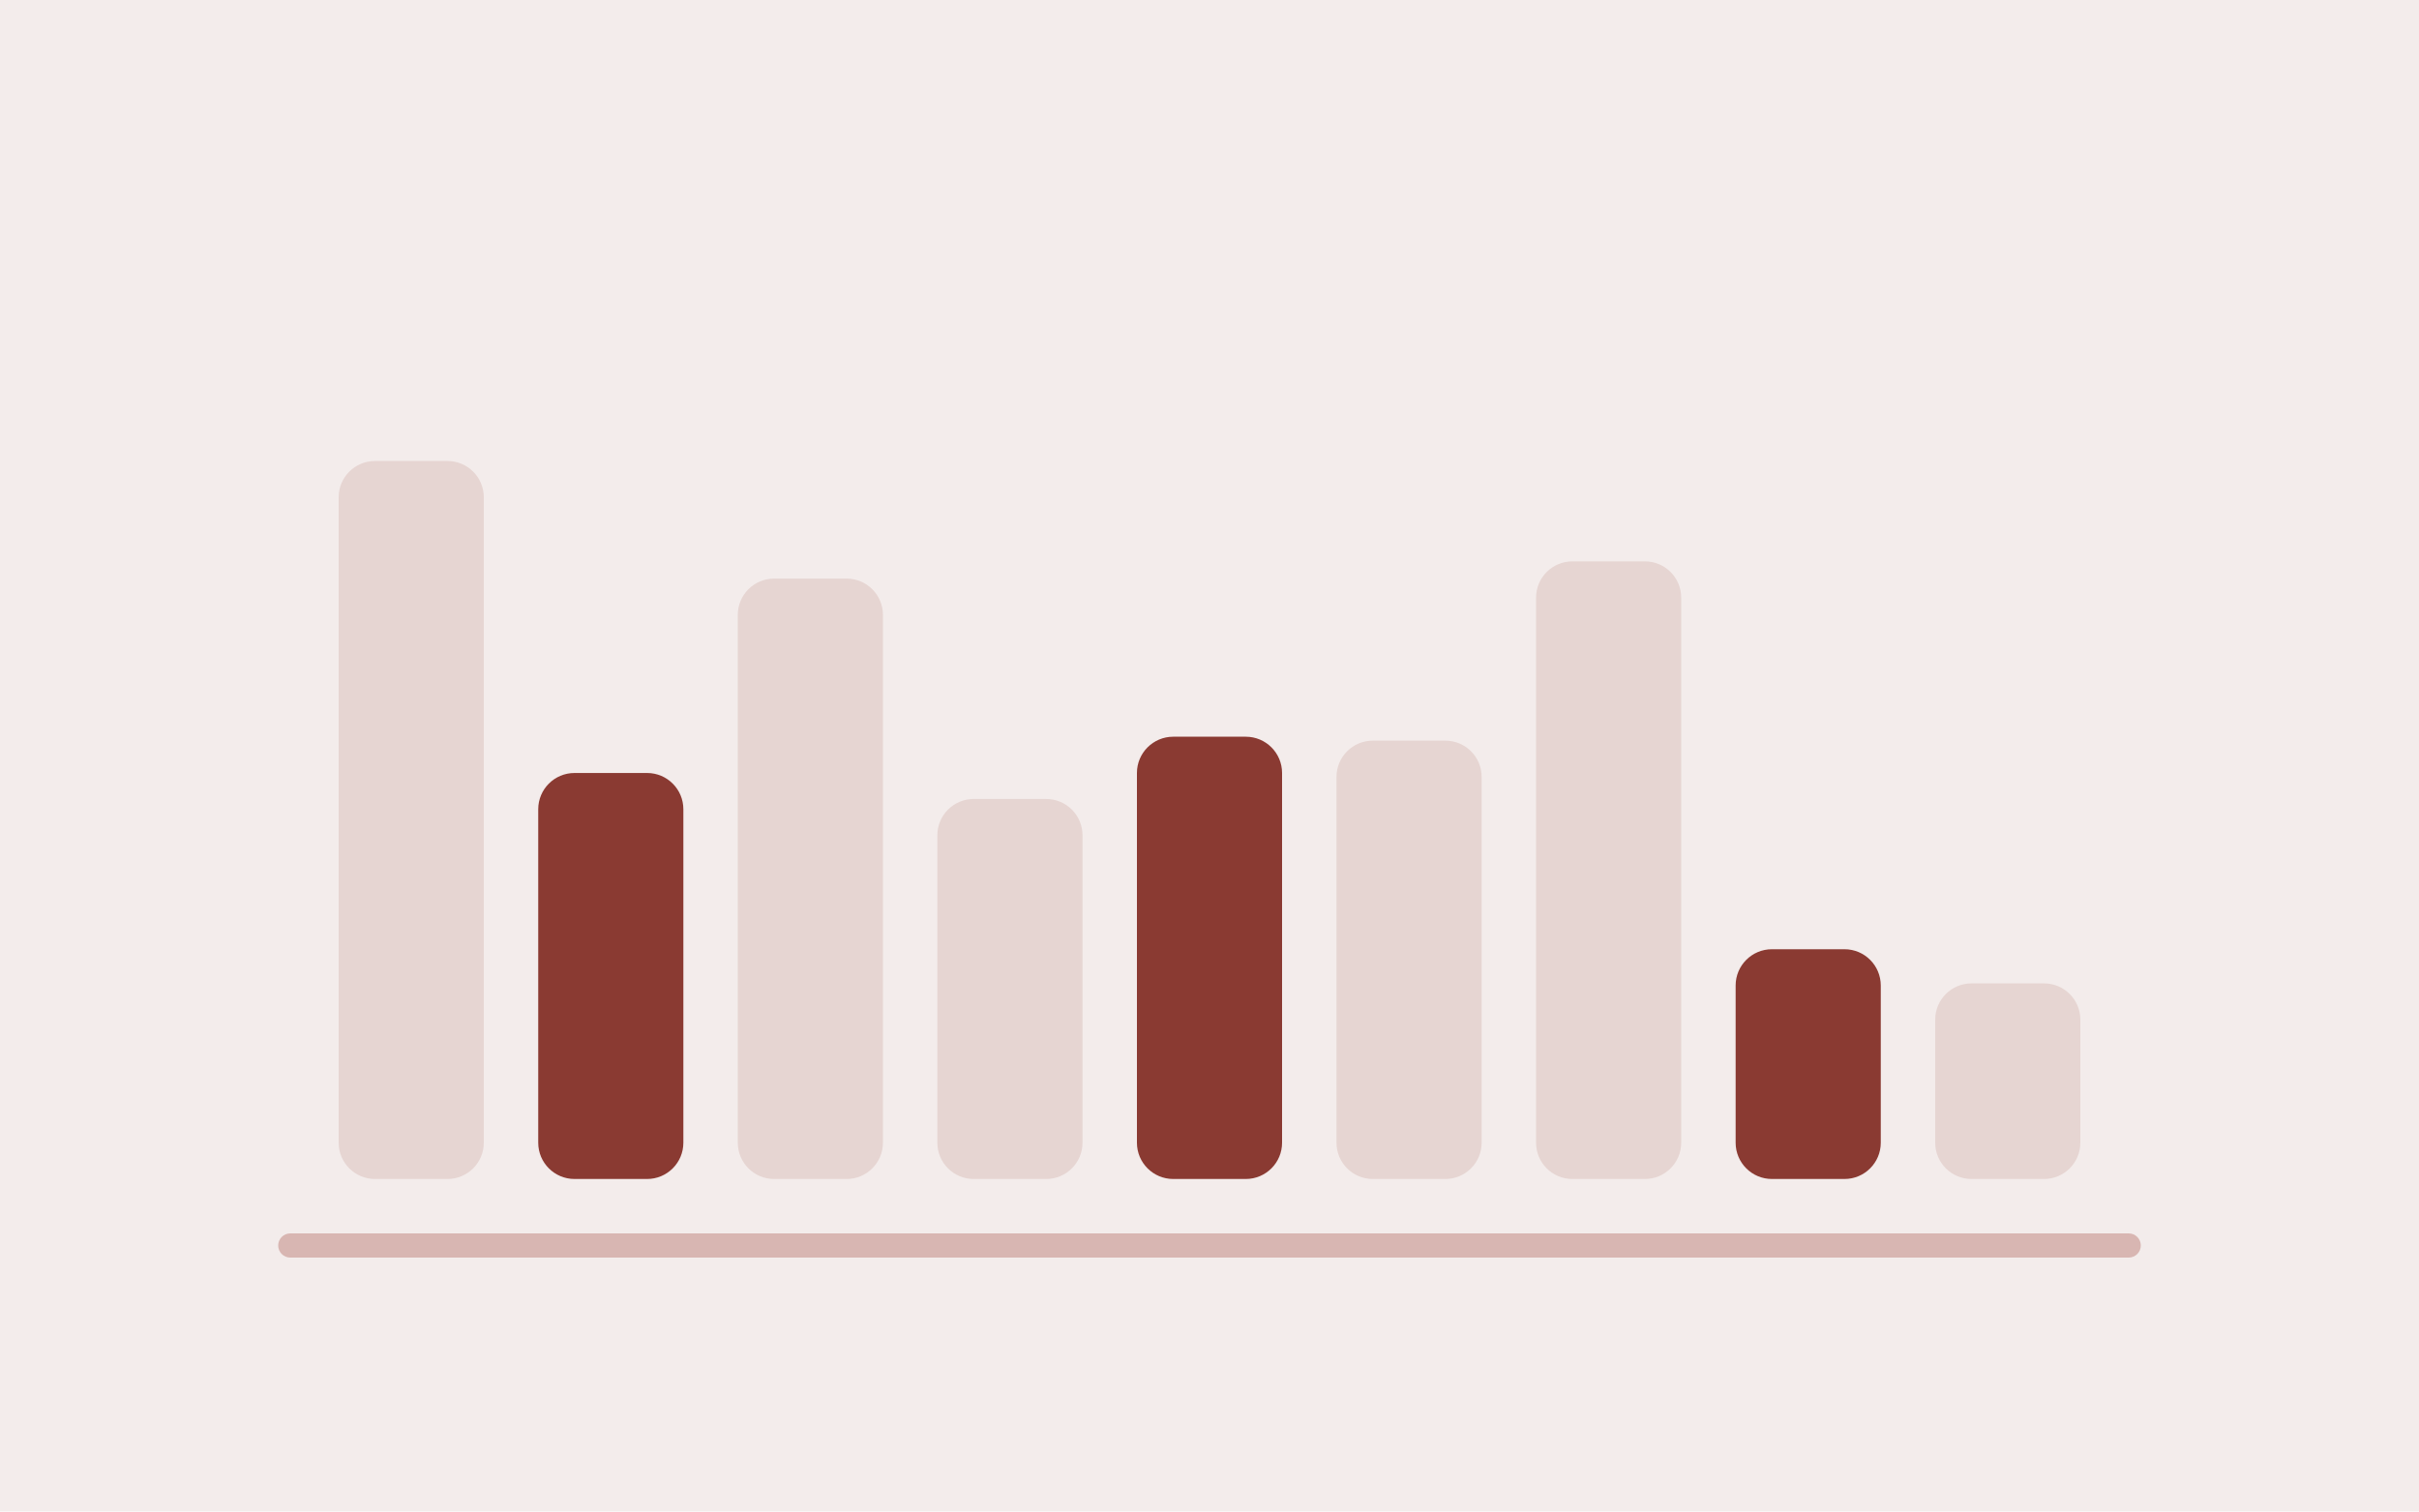
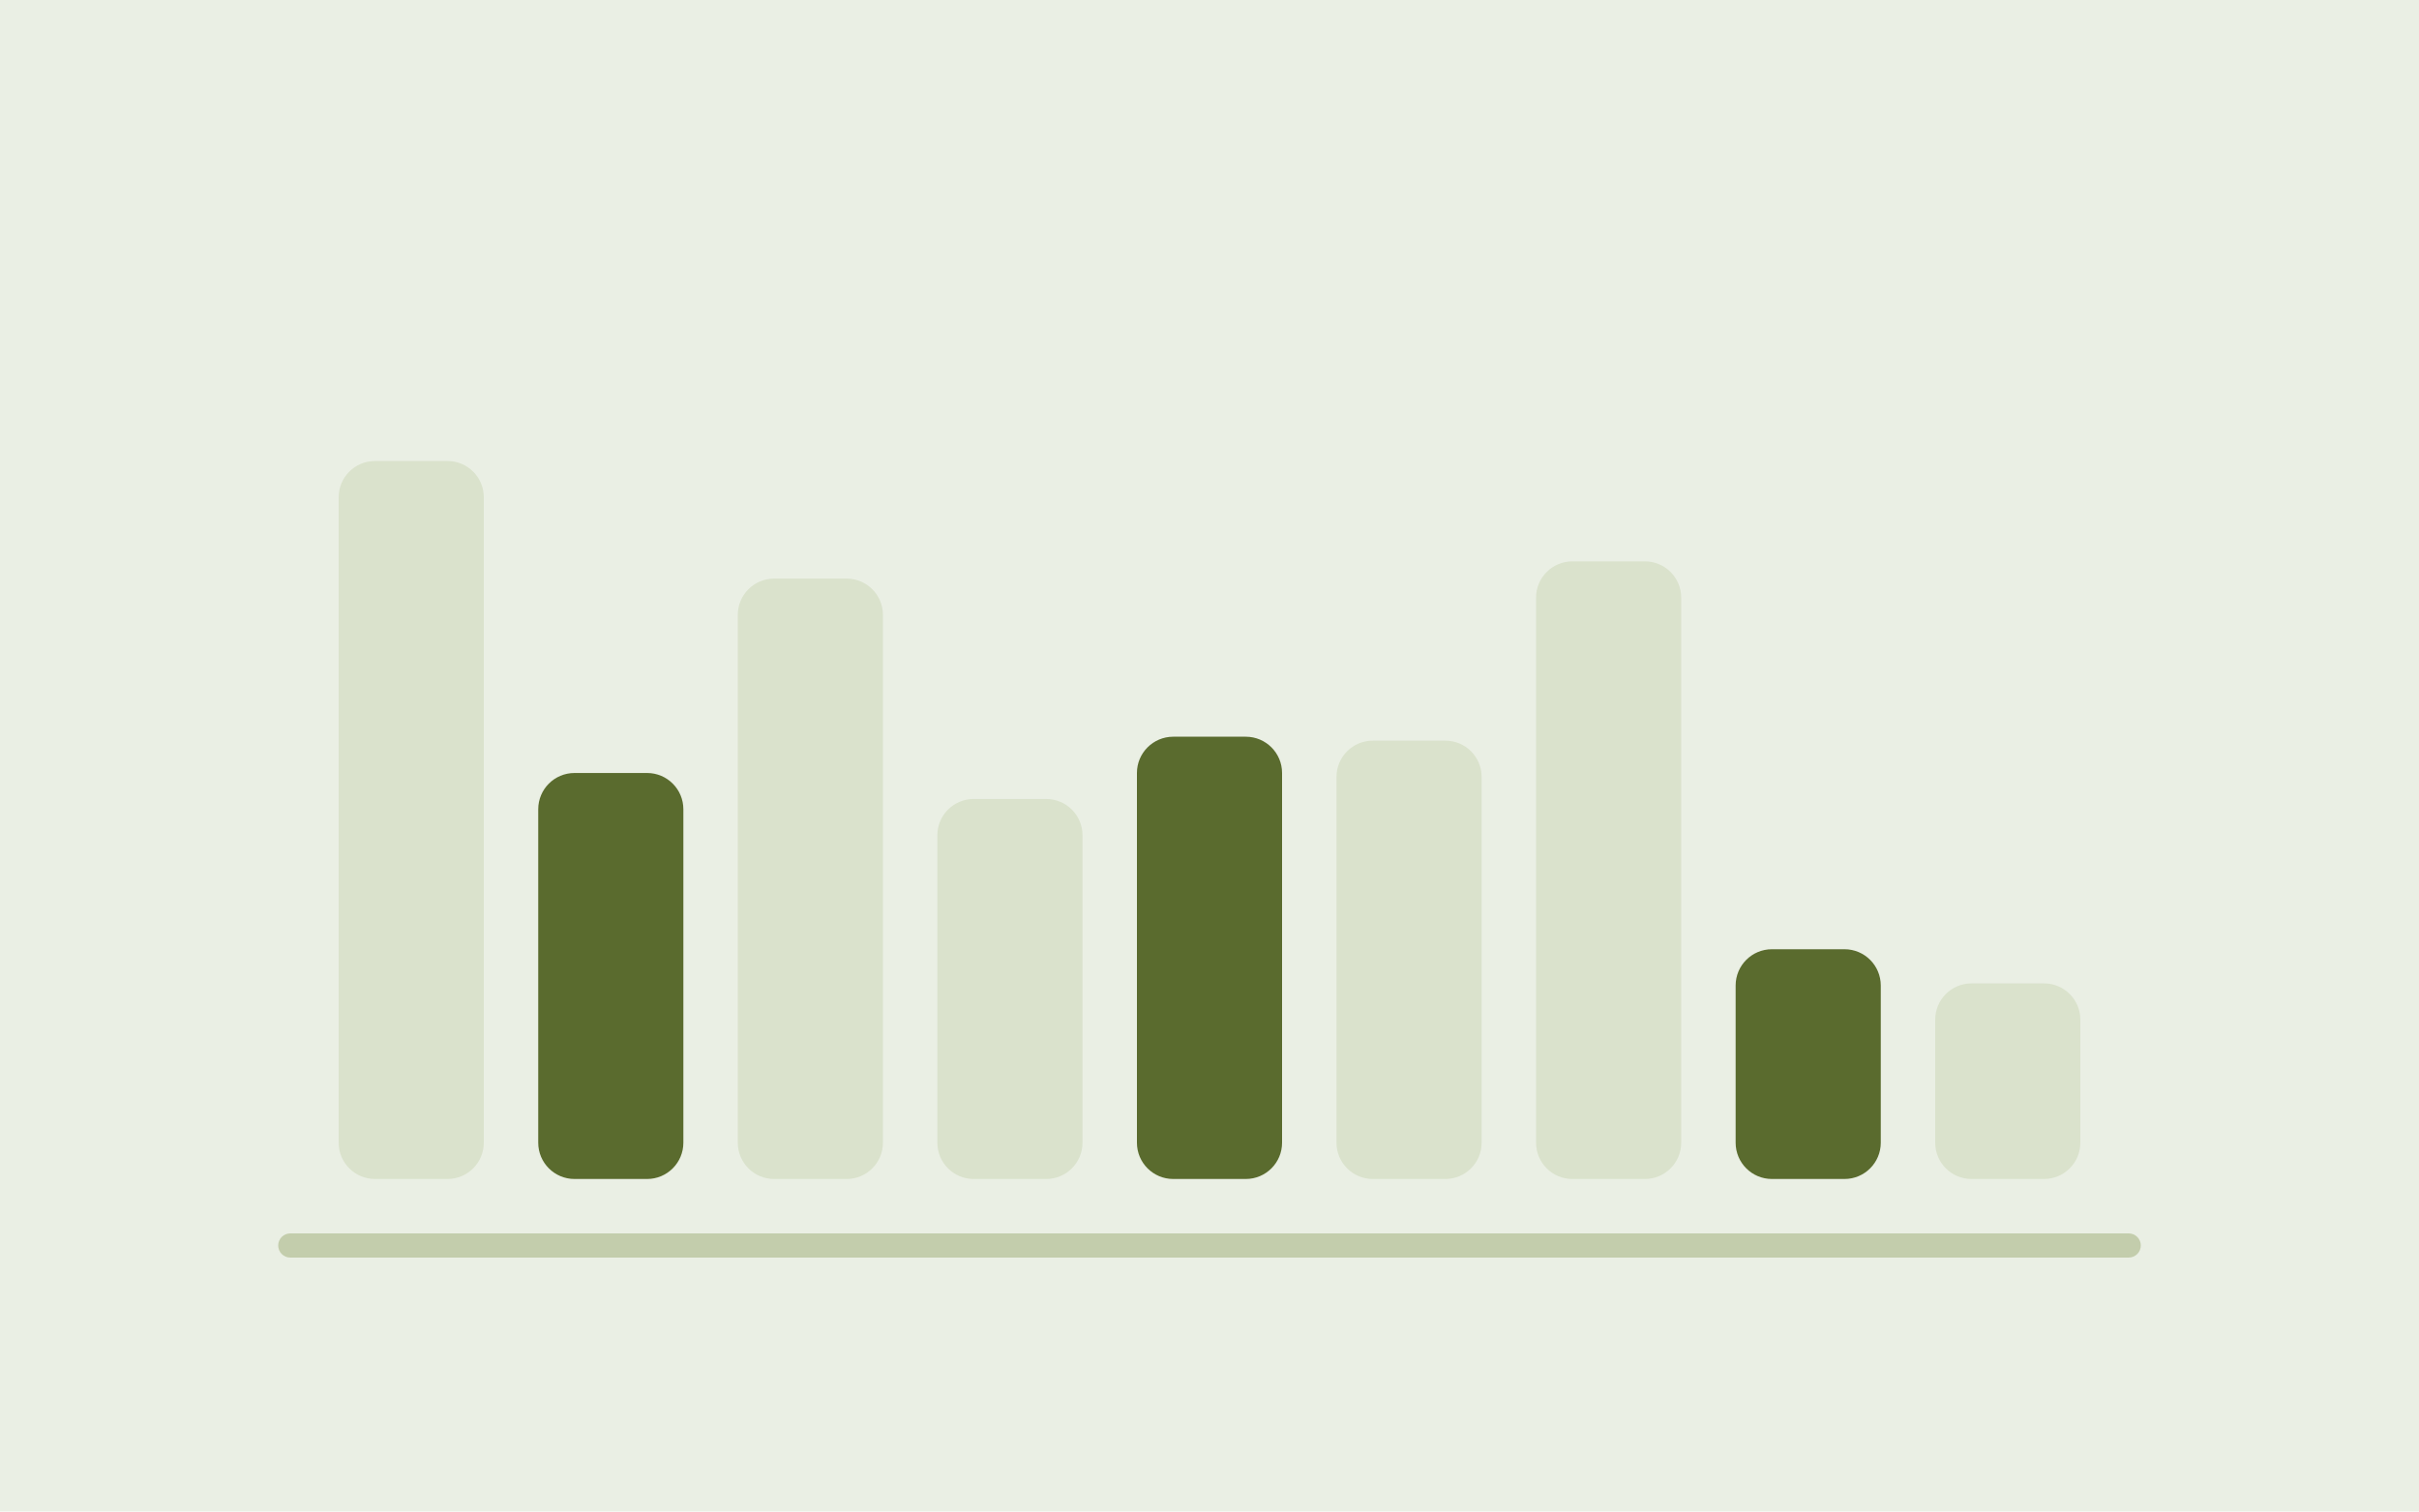
<svg xmlns="http://www.w3.org/2000/svg" viewBox="0 0 800 500" width="800" height="500" role="img">
-   <rect width="800" height="500" fill="#f3eceb" />
-   <rect x="112" y="152.5" width="48" height="237.5" rx="12" fill="#e6d5d2" />
-   <rect x="178" y="255.7" width="48" height="134.3" rx="12" fill="#8a3a32" />
-   <rect x="244" y="191.4" width="48" height="198.6" rx="12" fill="#e6d5d2" />
-   <rect x="310" y="264.3" width="48" height="125.7" rx="12" fill="#e6d5d2" />
-   <rect x="376" y="243.7" width="48" height="146.3" rx="12" fill="#8a3a32" />
-   <rect x="442" y="245.0" width="48" height="145.0" rx="12" fill="#e6d5d2" />
-   <rect x="508" y="185.7" width="48" height="204.3" rx="12" fill="#e6d5d2" />
-   <rect x="574" y="314.0" width="48" height="76.0" rx="12" fill="#8a3a32" />
-   <rect x="640" y="325.3" width="48" height="64.7" rx="12" fill="#e6d5d2" />
-   <rect x="92" y="408" width="616" height="8" rx="4" fill="#b0655c" opacity="0.4" />
+   <rect width="800" height="500" fill="#eaefe4" />
+   <rect x="112" y="152.5" width="48" height="237.5" rx="12" fill="#dae2cc" />
+   <rect x="178" y="255.7" width="48" height="134.3" rx="12" fill="#5a6b2e" />
+   <rect x="244" y="191.4" width="48" height="198.6" rx="12" fill="#dae2cc" />
+   <rect x="310" y="264.3" width="48" height="125.7" rx="12" fill="#dae2cc" />
+   <rect x="376" y="243.7" width="48" height="146.3" rx="12" fill="#5a6b2e" />
+   <rect x="442" y="245.0" width="48" height="145.0" rx="12" fill="#dae2cc" />
+   <rect x="508" y="185.7" width="48" height="204.3" rx="12" fill="#dae2cc" />
+   <rect x="574" y="314.0" width="48" height="76.0" rx="12" fill="#5a6b2e" />
+   <rect x="640" y="325.3" width="48" height="64.7" rx="12" fill="#dae2cc" />
+   <rect x="92" y="408" width="616" height="8" rx="4" fill="#8a9b58" opacity="0.4" />
</svg>
